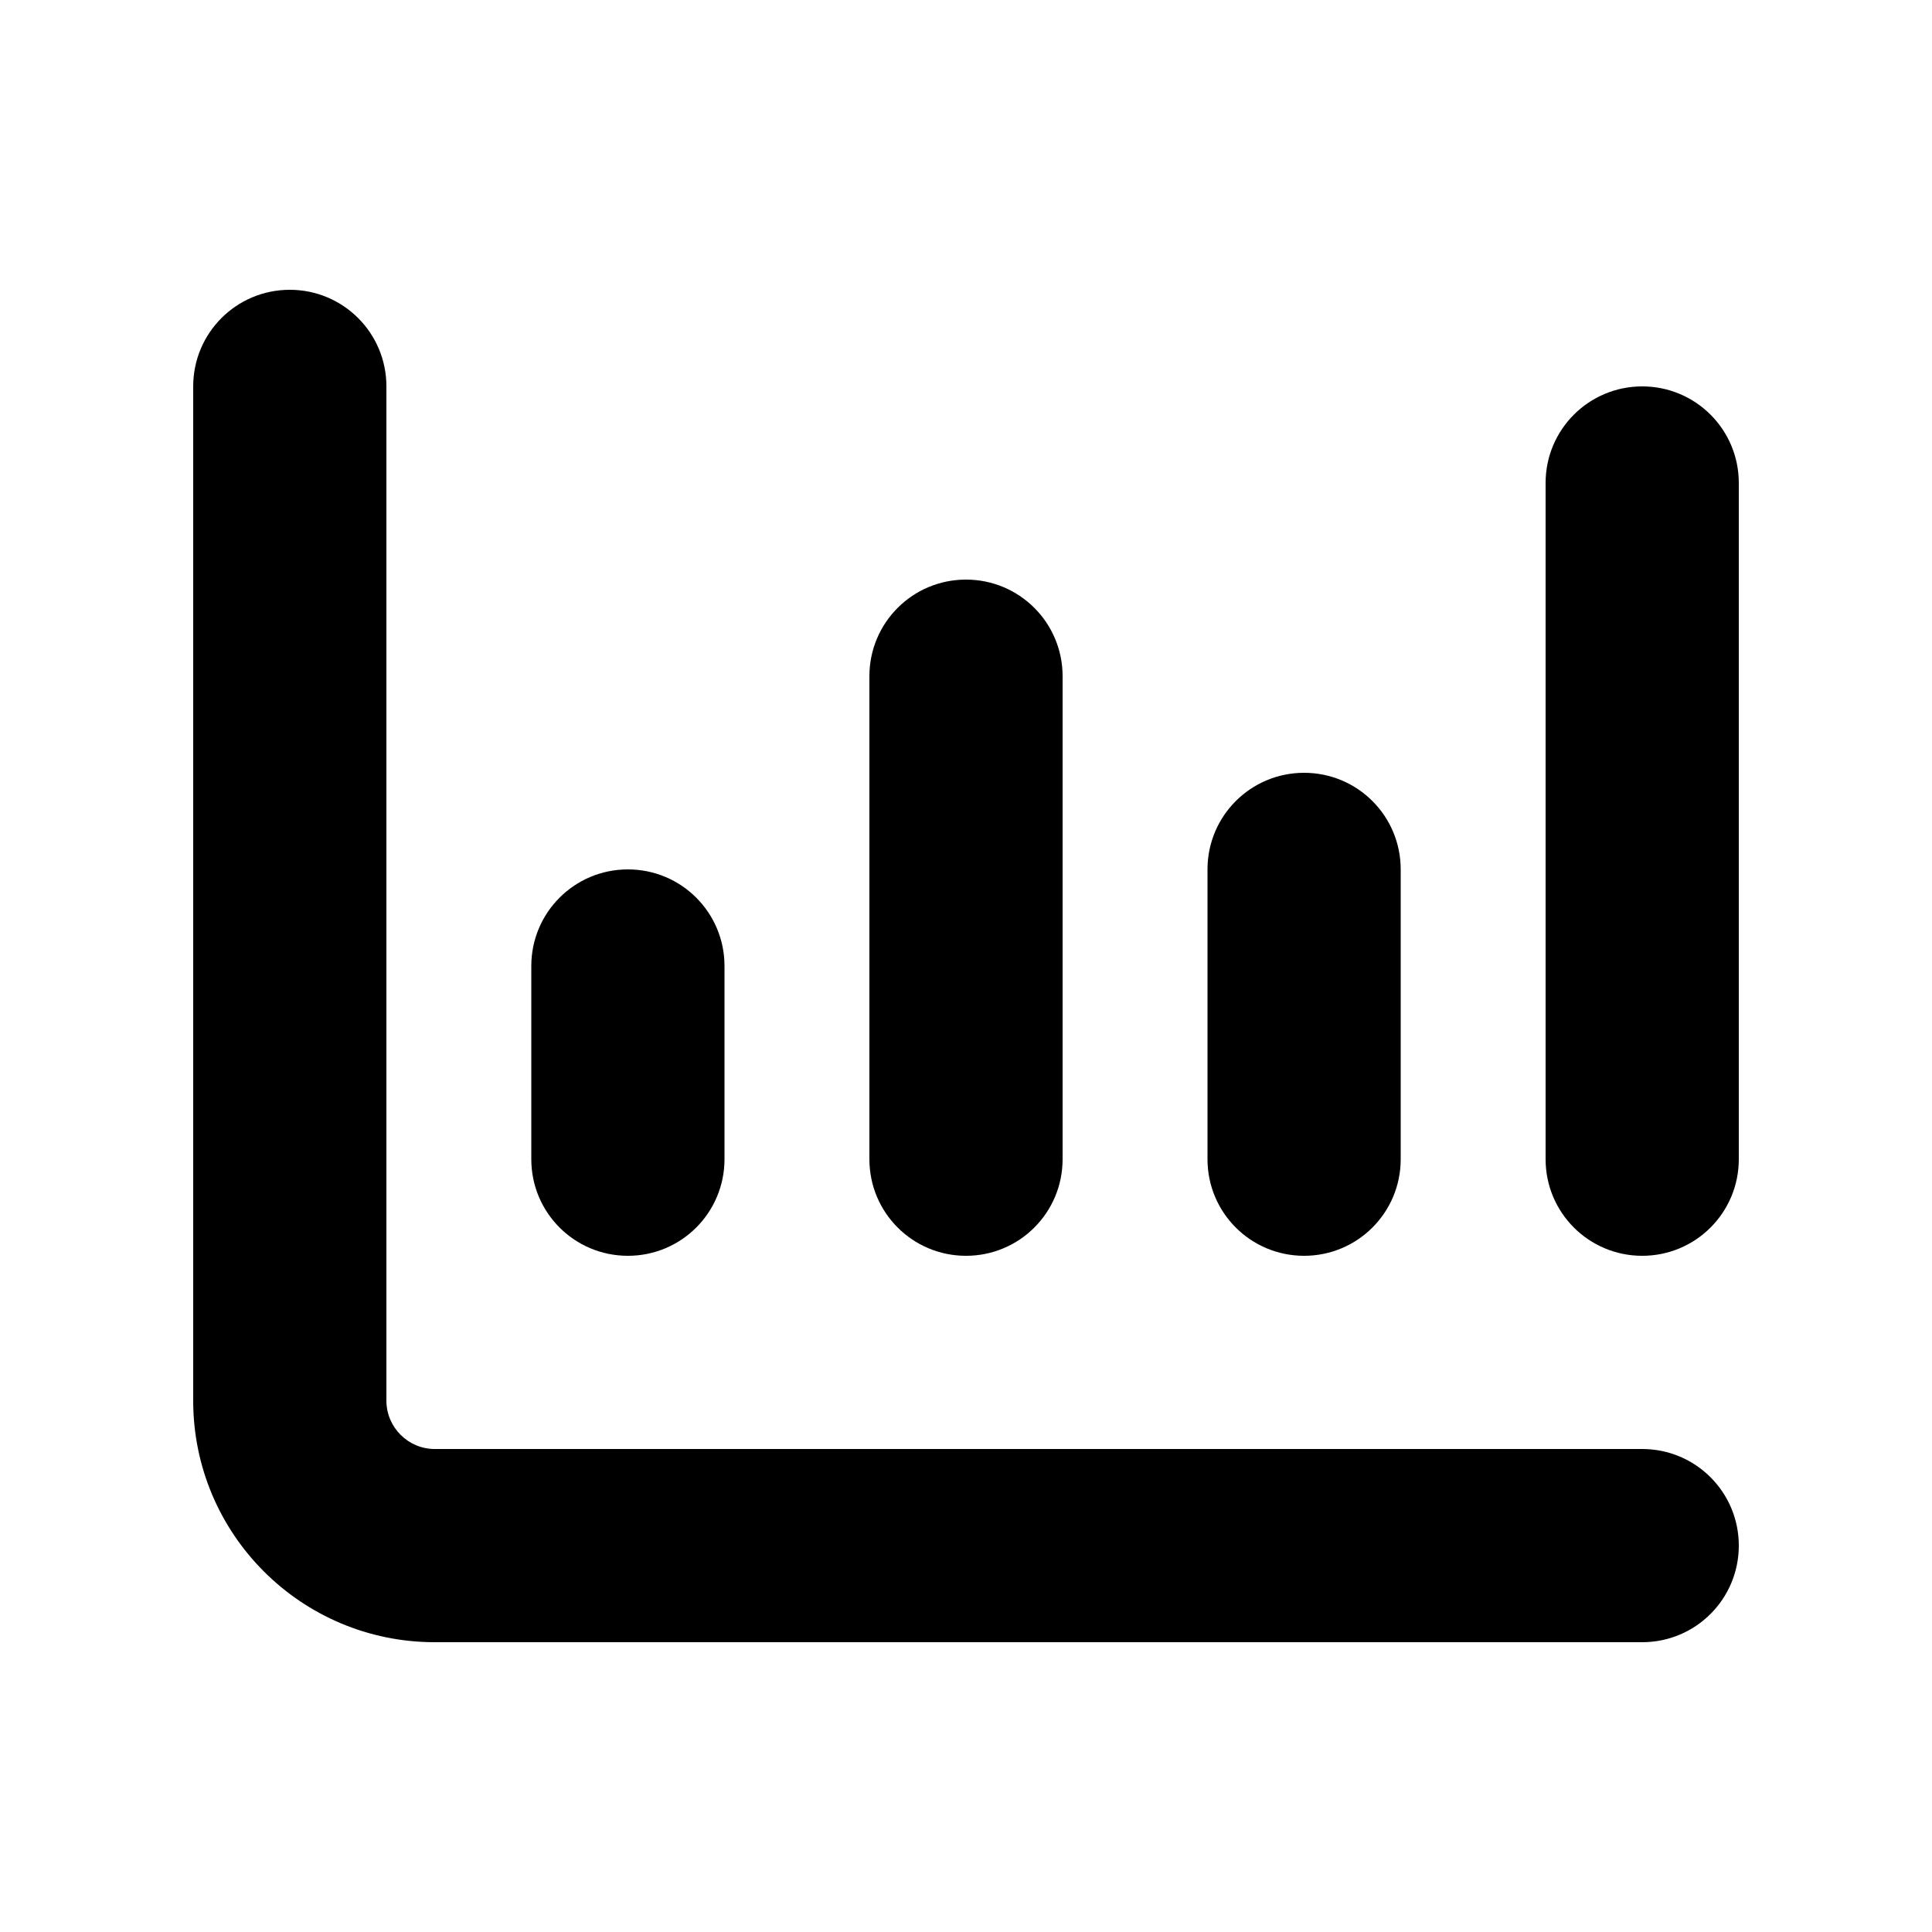
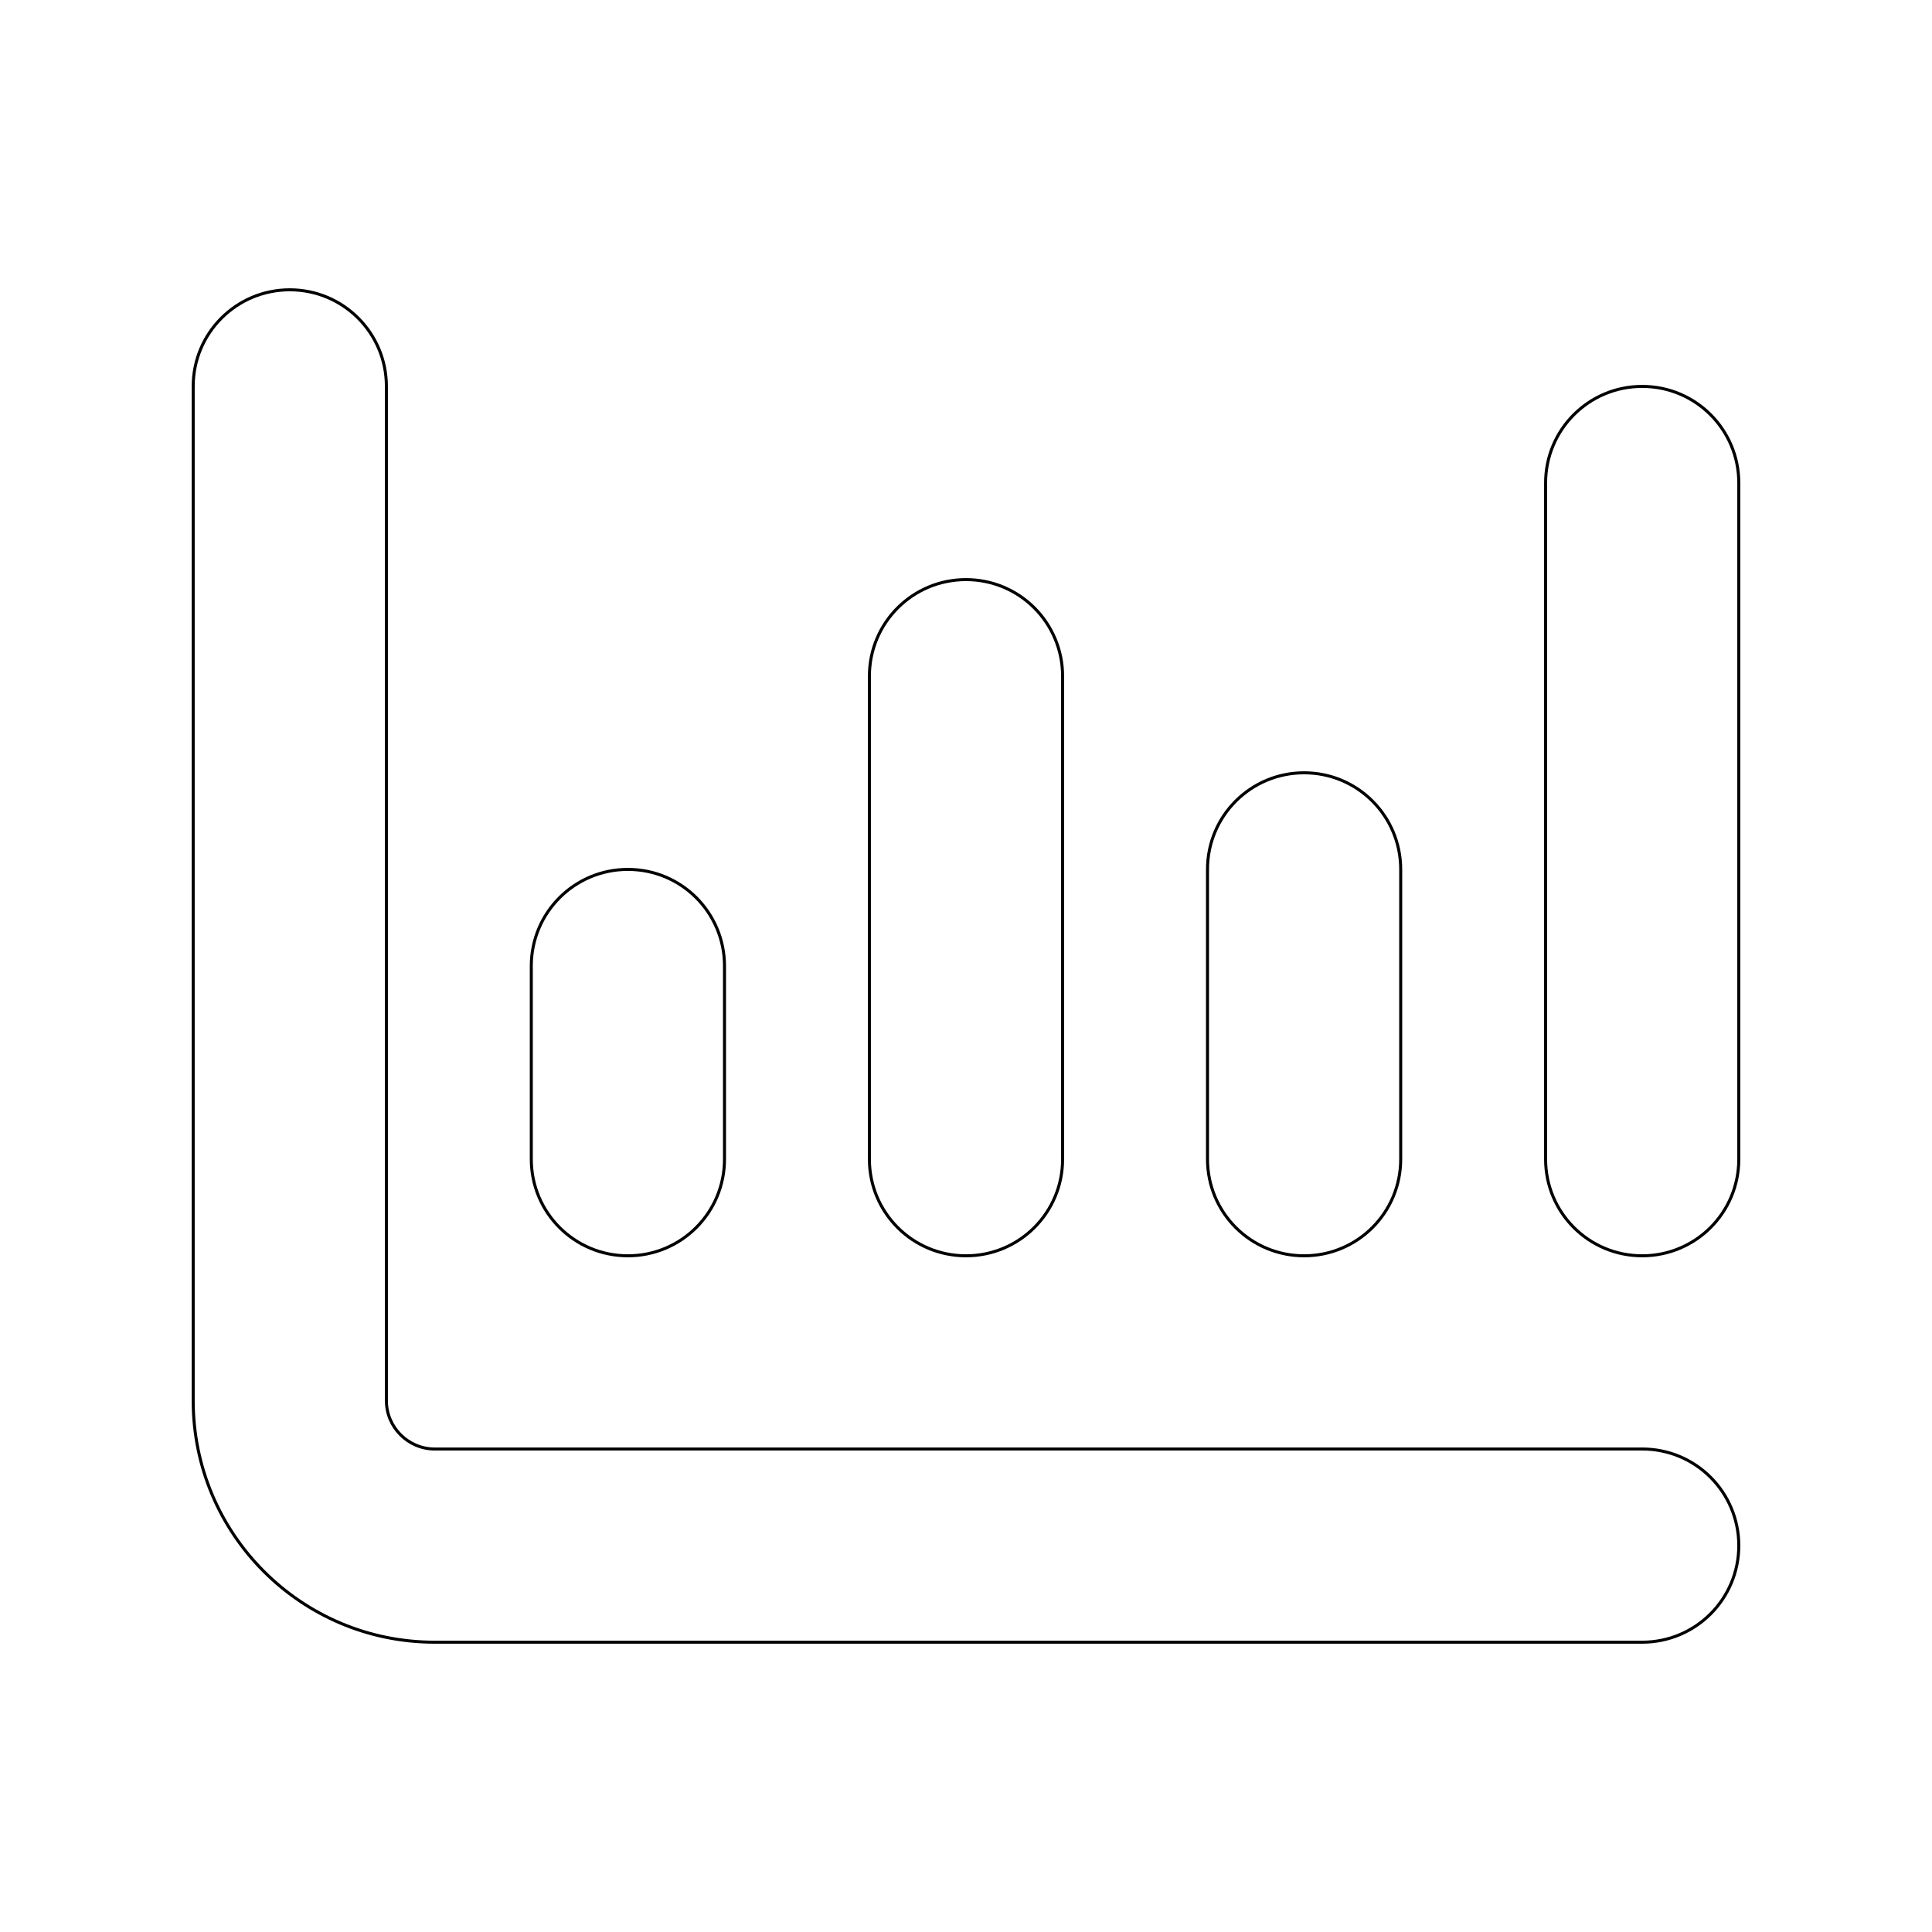
- <svg xmlns="http://www.w3.org/2000/svg" viewBox="0 0 640 640">
+ <svg xmlns="http://www.w3.org/2000/svg" fill="none" stroke="currentColor" viewBox="0 0 640 640">
  <path d="M96 96C113.7 96 128 110.3 128 128L128 464C128 472.8 135.2 480 144 480L544 480C561.7 480 576 494.3 576 512C576 529.7 561.7 544 544 544L144 544C99.8 544 64 508.2 64 464L64 128C64 110.3 78.3 96 96 96zM208 288C225.7 288 240 302.3 240 320L240 384C240 401.7 225.7 416 208 416C190.3 416 176 401.7 176 384L176 320C176 302.3 190.3 288 208 288zM352 224L352 384C352 401.7 337.7 416 320 416C302.3 416 288 401.7 288 384L288 224C288 206.3 302.3 192 320 192C337.7 192 352 206.3 352 224zM432 256C449.7 256 464 270.3 464 288L464 384C464 401.7 449.7 416 432 416C414.3 416 400 401.7 400 384L400 288C400 270.3 414.3 256 432 256zM576 160L576 384C576 401.7 561.7 416 544 416C526.3 416 512 401.7 512 384L512 160C512 142.3 526.3 128 544 128C561.7 128 576 142.3 576 160z" />
</svg>
